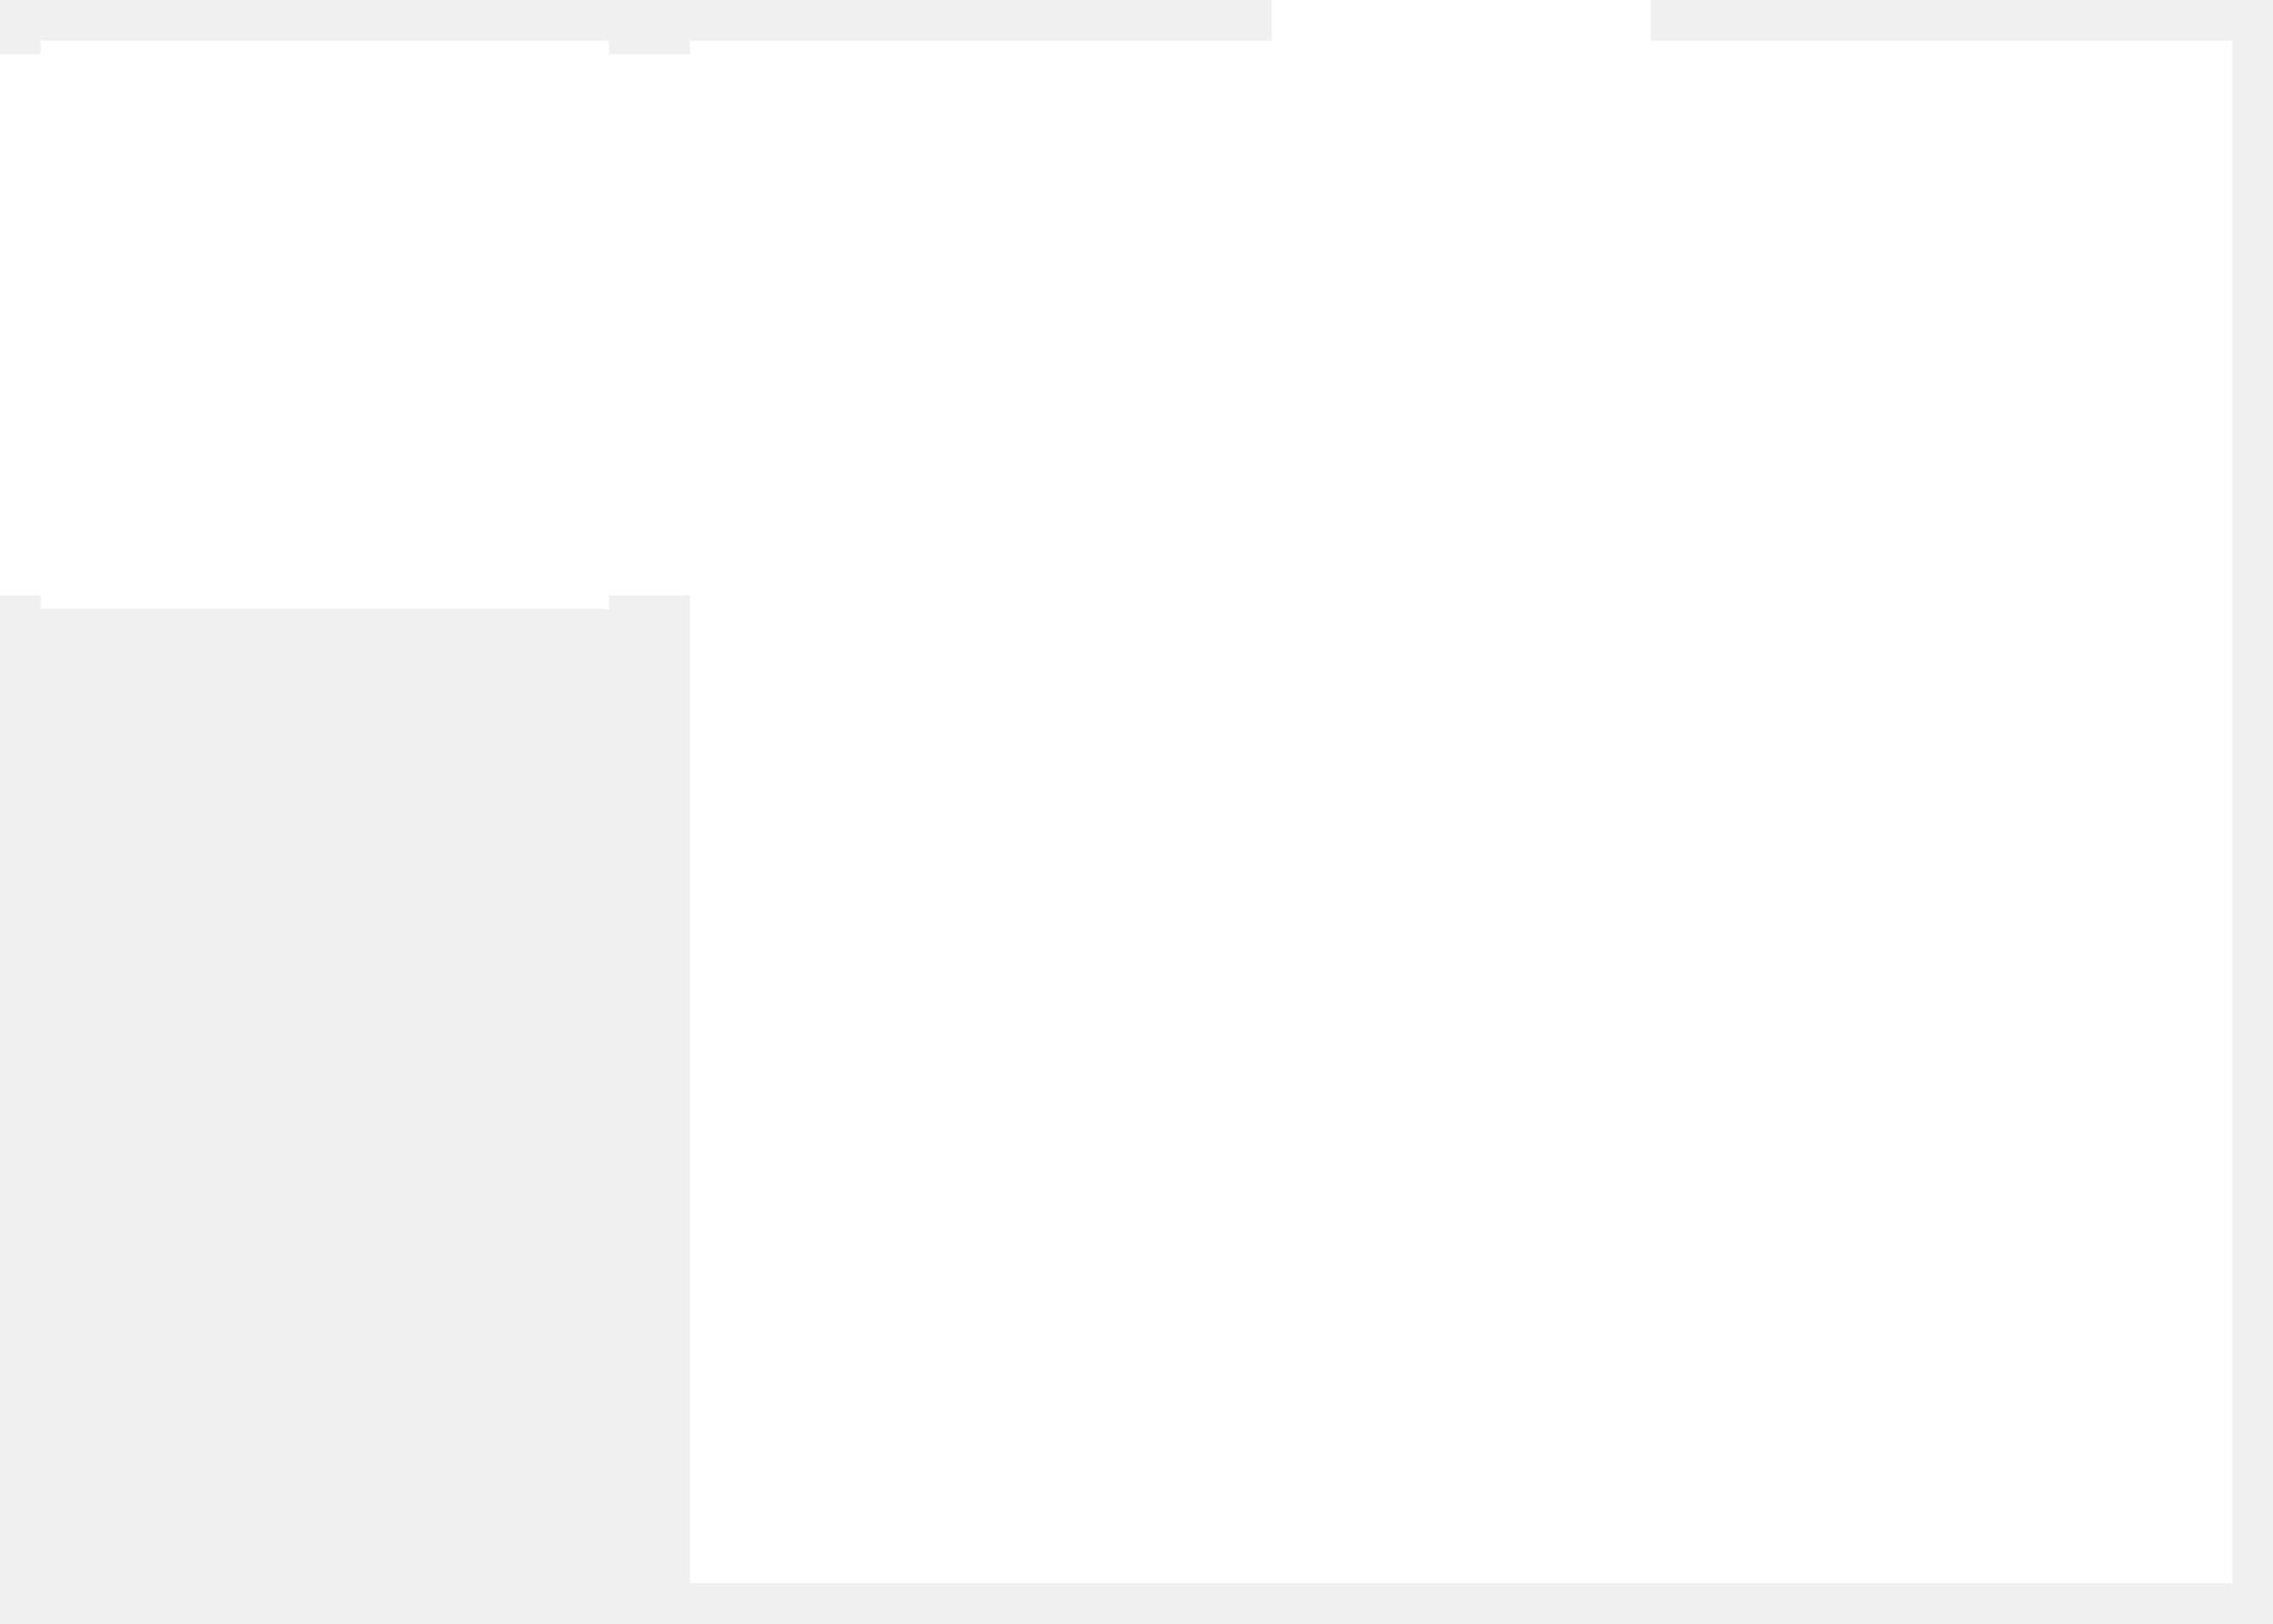
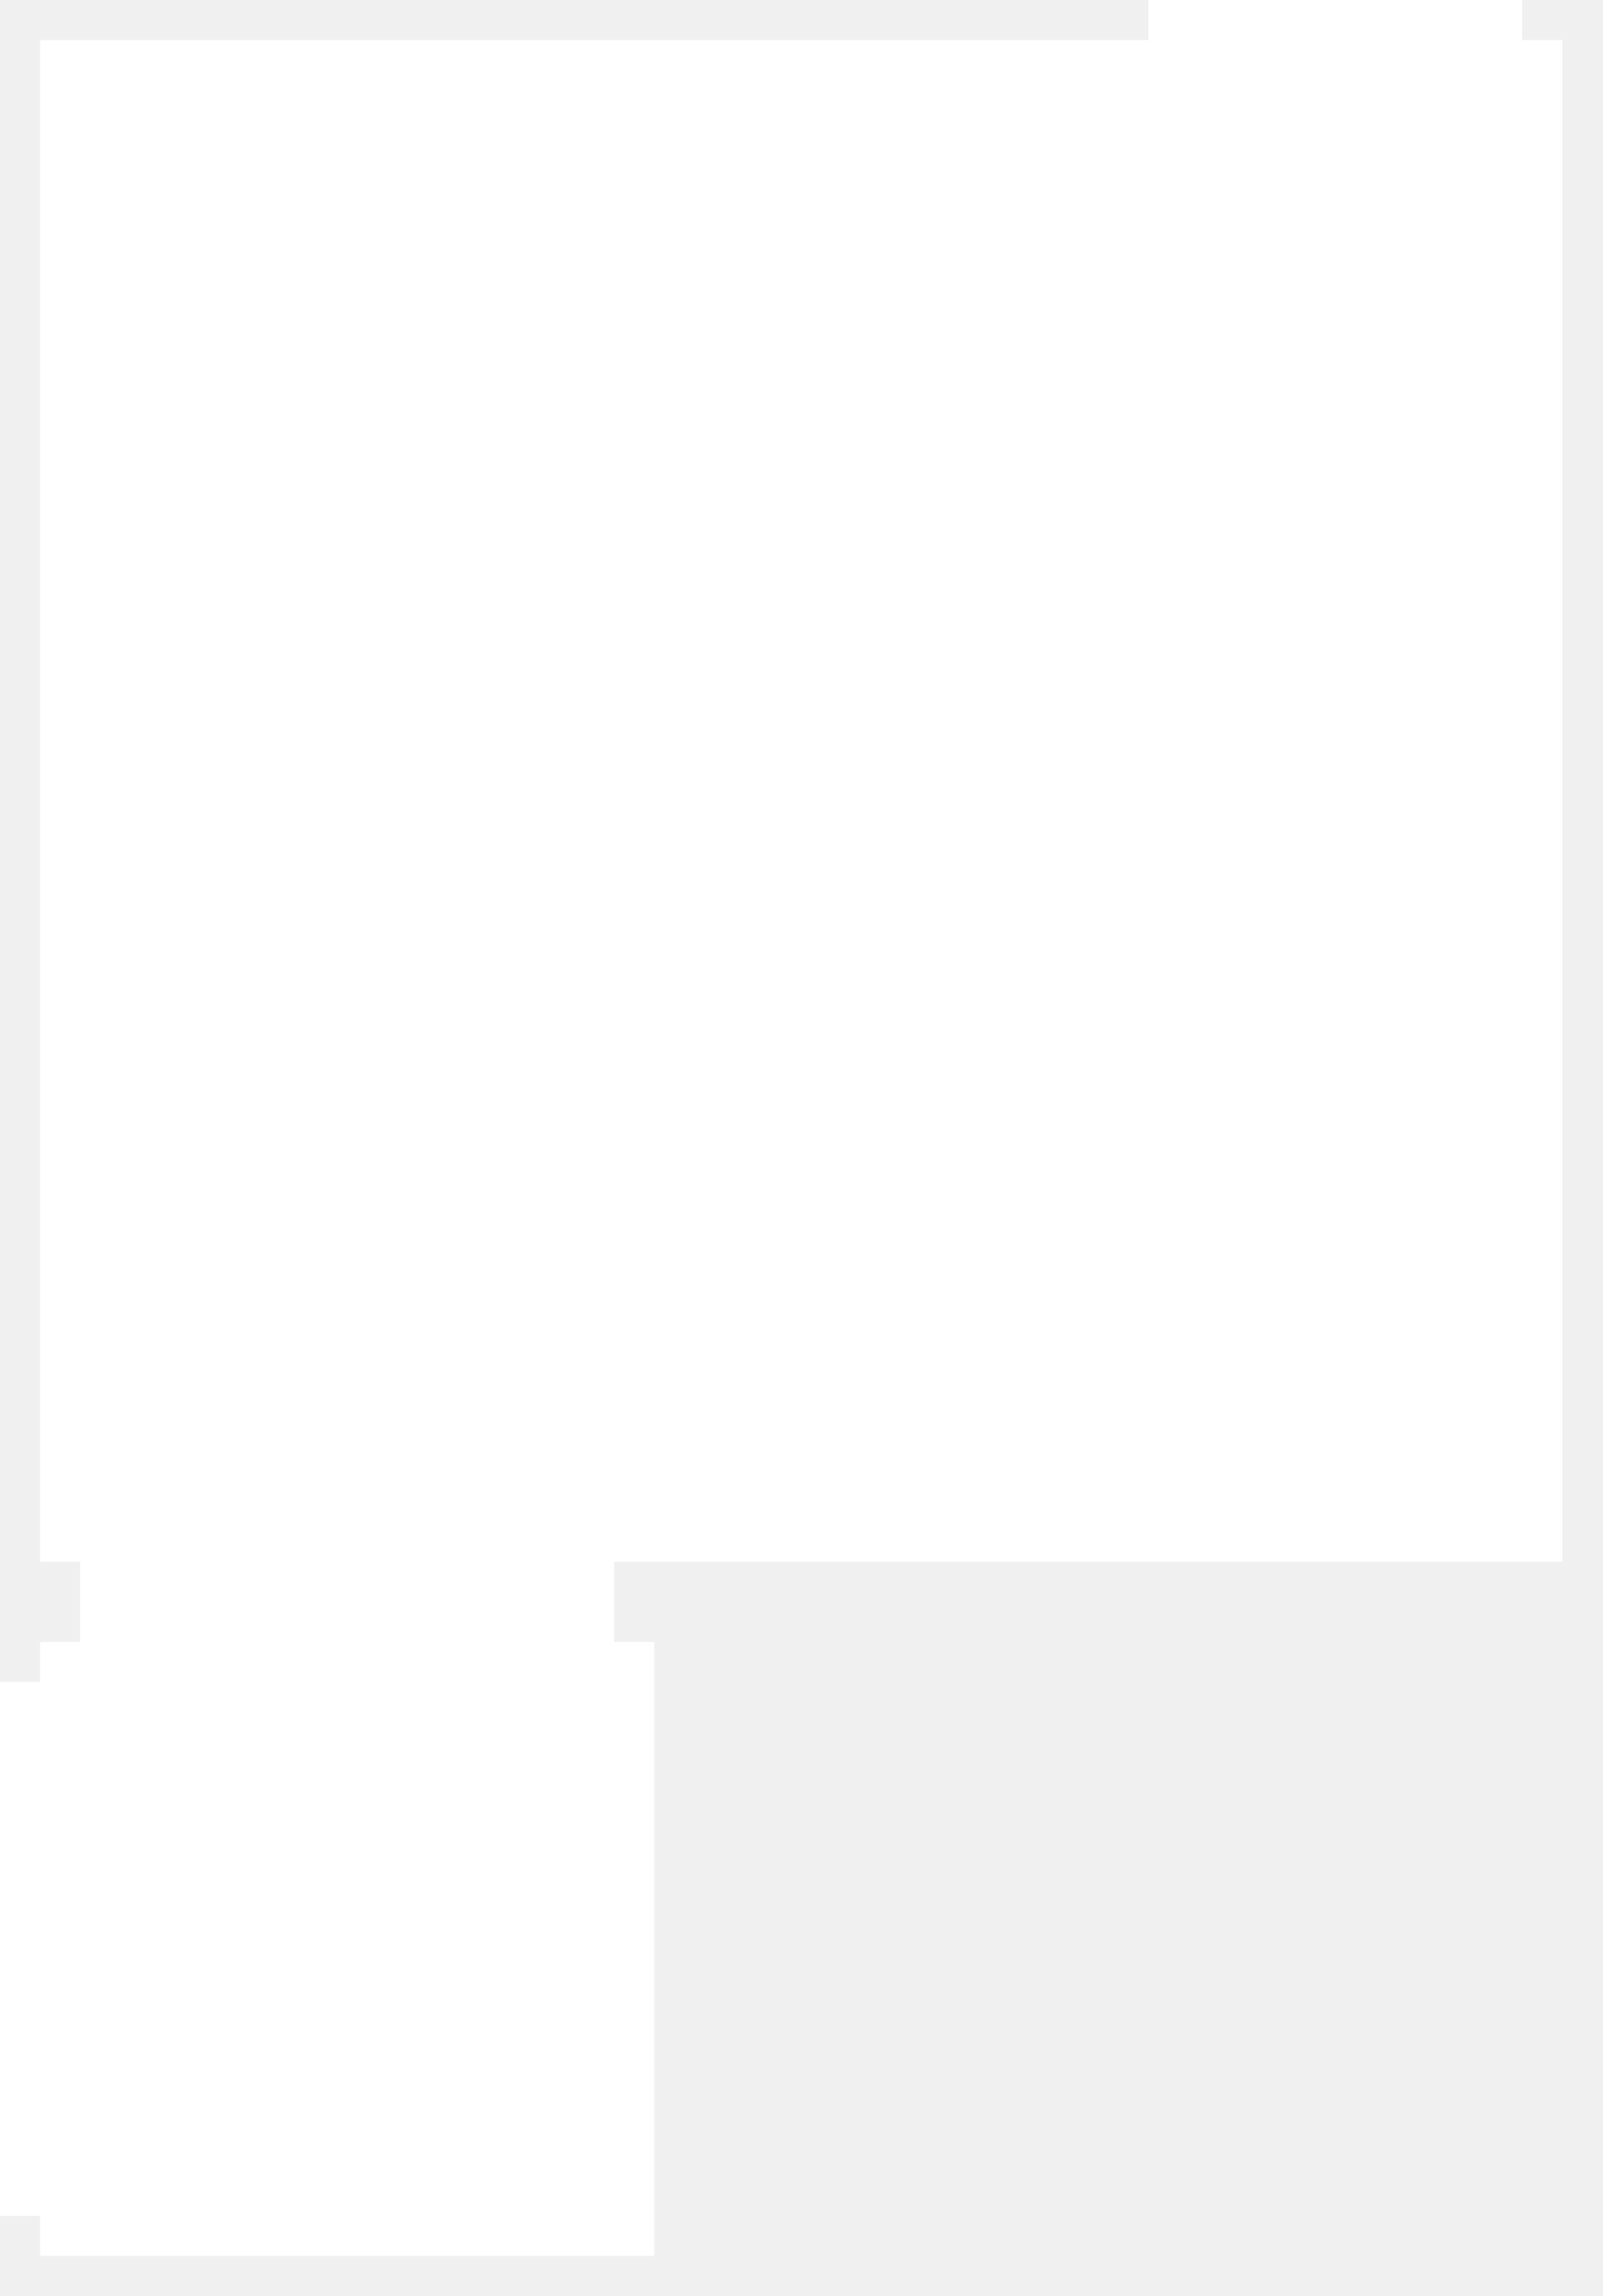
- <svg xmlns="http://www.w3.org/2000/svg" viewBox="-10.8 -6 16.8 12" fill="#fff">
-   <path d="M -5.7 5.7 V -1.6 H -6.3 V -1.5 H -10.5 V -1.6 H -10.8 V -5.6 H -10.5 V -5.7 H -6.3 V -5.6 H -5.7 V -5.7 H -1.4 V -6 H 1.4 V -5.7 H 5.7 V 5.7 Z" />
+ <svg xmlns="http://www.w3.org/2000/svg" viewBox="-6 -6 12 17.2" fill="#fff">
+   <path d="M -5.7 -5.7 H 2.6 V -6 H 5.4 V -5.7 H 5.7 V 5.7 H -1.4 V 6.3 H -1.1 V 10.9 H -5.7 V 10.6 H -6 V 6.6 H -5.7 V 6.3 H -5.4 V 5.7 H -5.7 Z" />
</svg>
